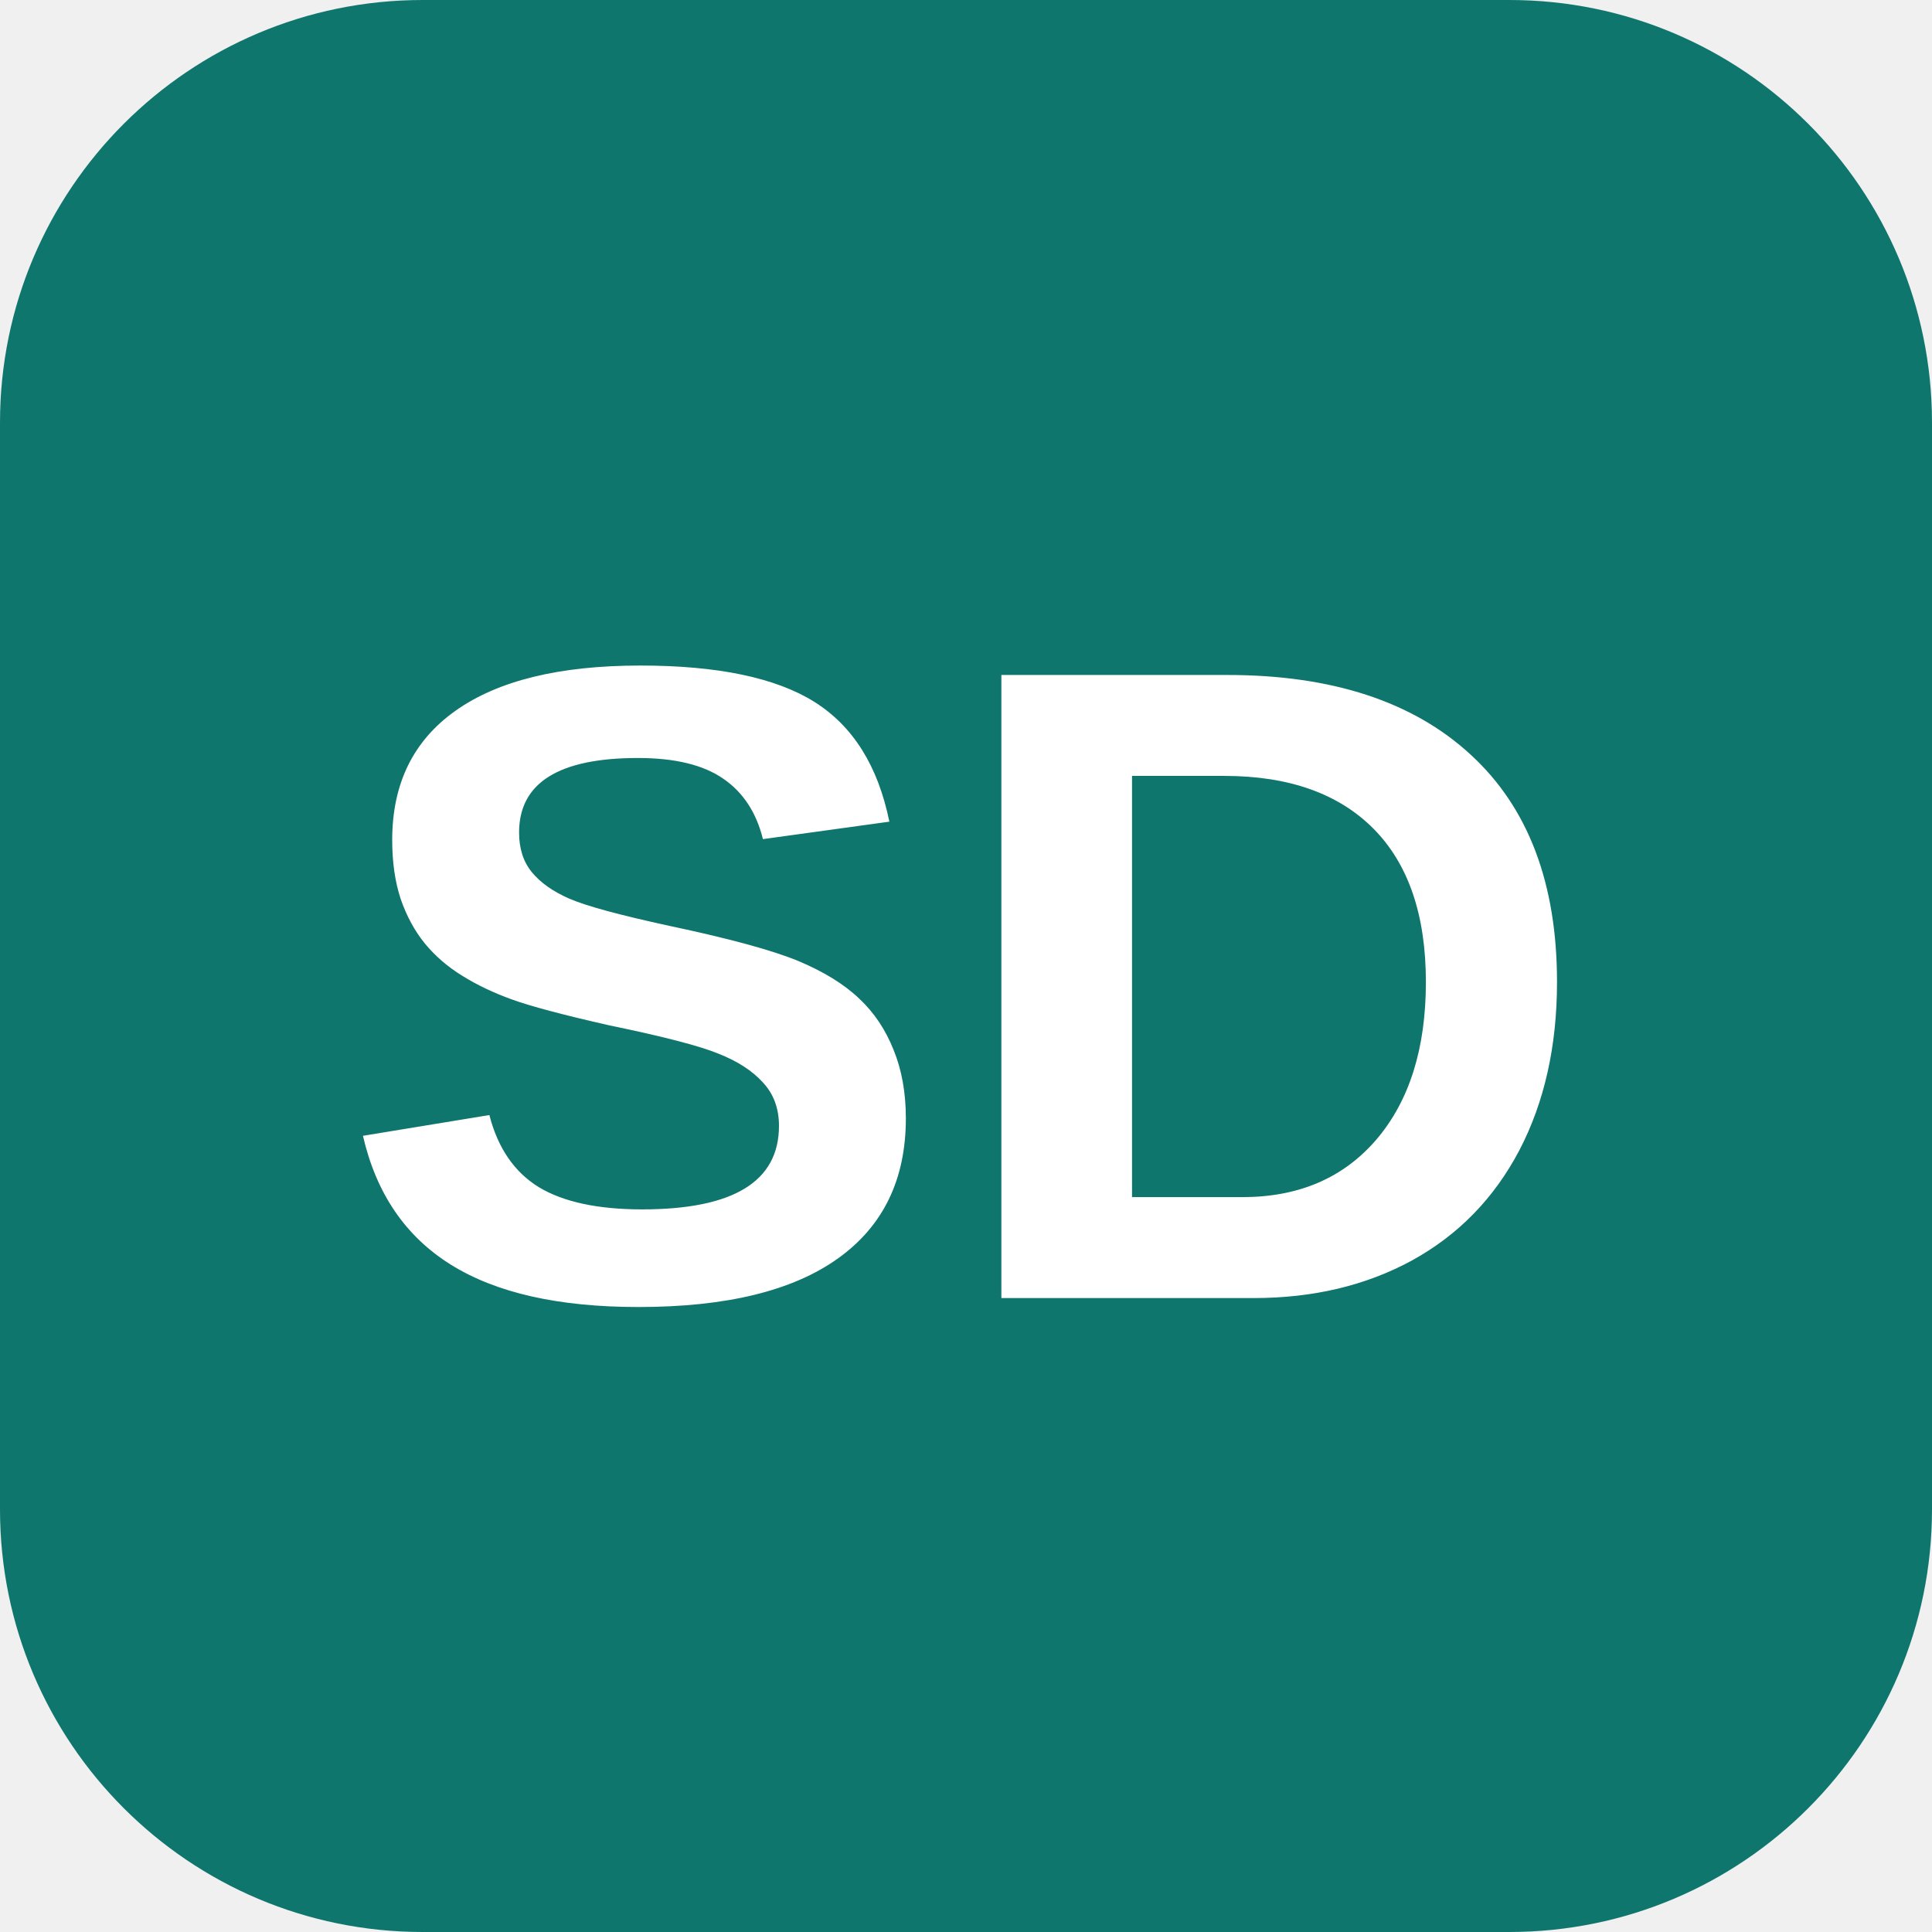
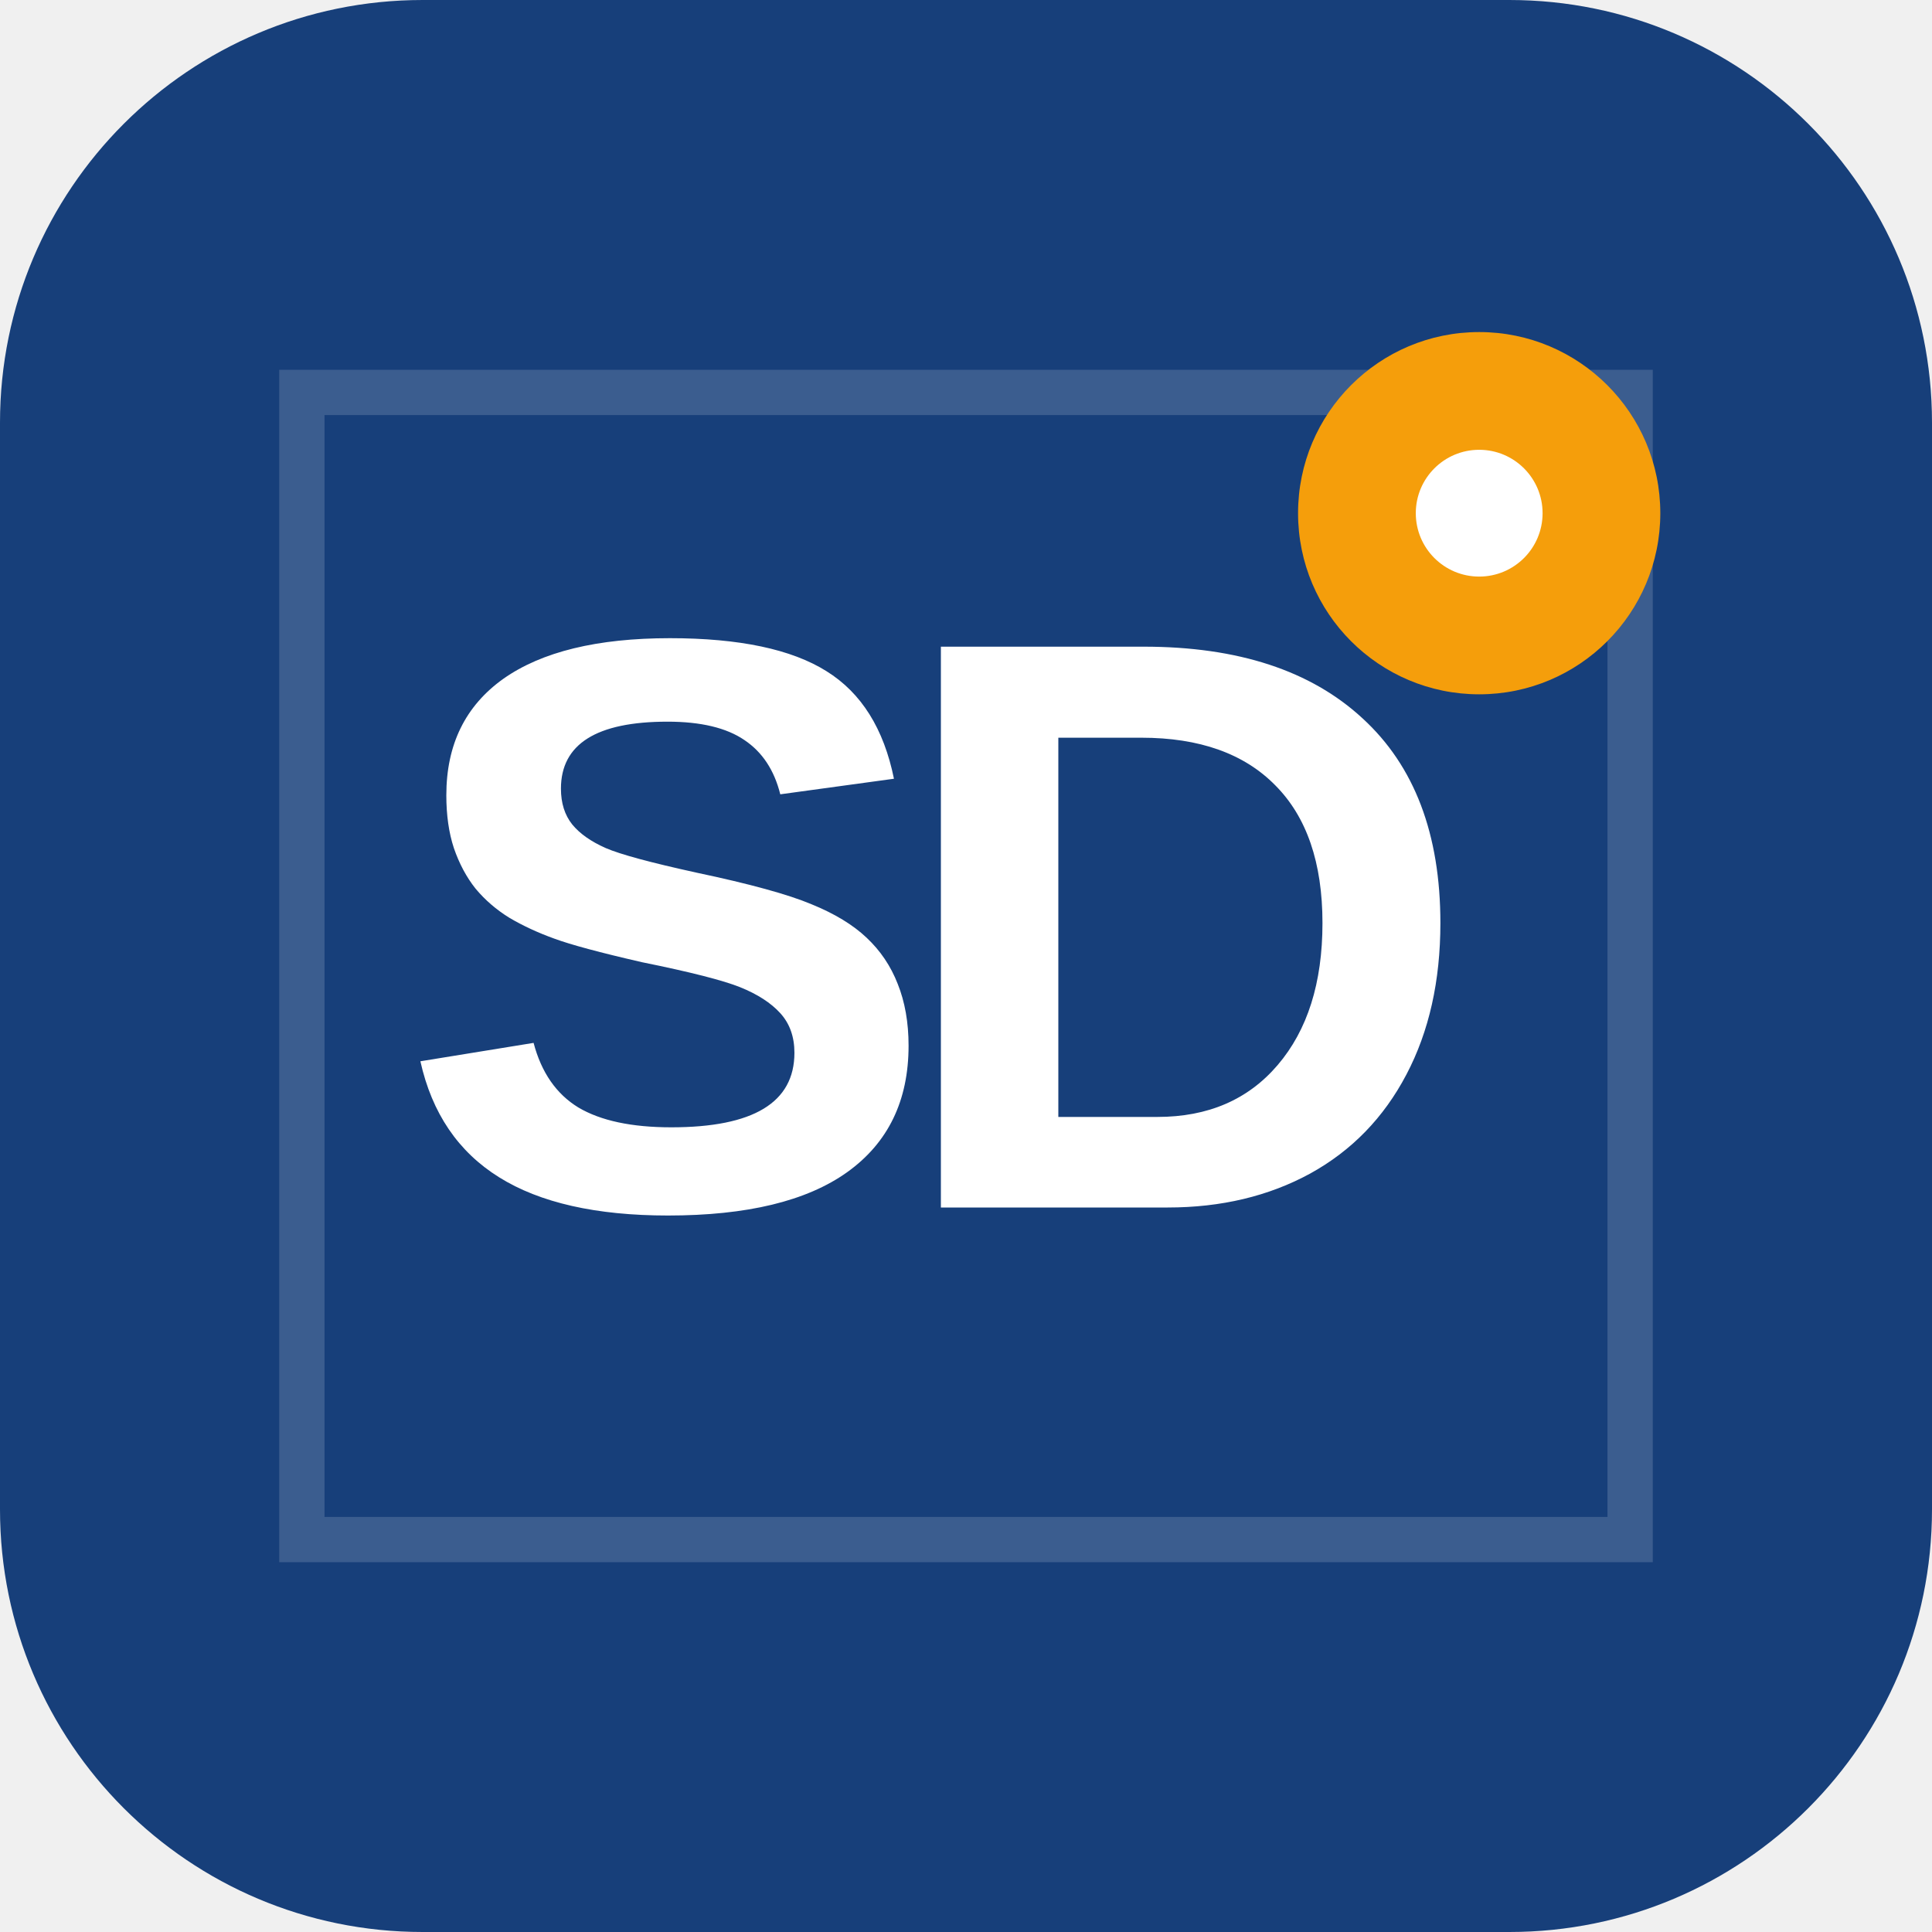
<svg xmlns="http://www.w3.org/2000/svg" viewBox="0 0 64 64">
-   <rect width="64" height="64" rx="14" fill="#0f766e" />
-   <text x="32" y="43" font-size="30" text-anchor="middle" fill="#fff" font-family="Arial" font-weight="700">SD</text>
+   <rect width="64" height="64" rx="14" fill="#173f7a" />
+   <path d="M10 13h44v38H10z" fill="none" stroke="#ffffff" stroke-opacity=".16" stroke-width="1.5" rx="8" />
+   <text x="31" y="40" text-anchor="middle" font-family="Arial,Helvetica,sans-serif" font-size="27" font-weight="800" letter-spacing="-1.8" fill="#ffffff">SD</text>
+   <circle cx="49" cy="17" r="6" fill="#f59e0b" />
+   <circle cx="49" cy="17" r="2.1" fill="#ffffff" />
</svg>
